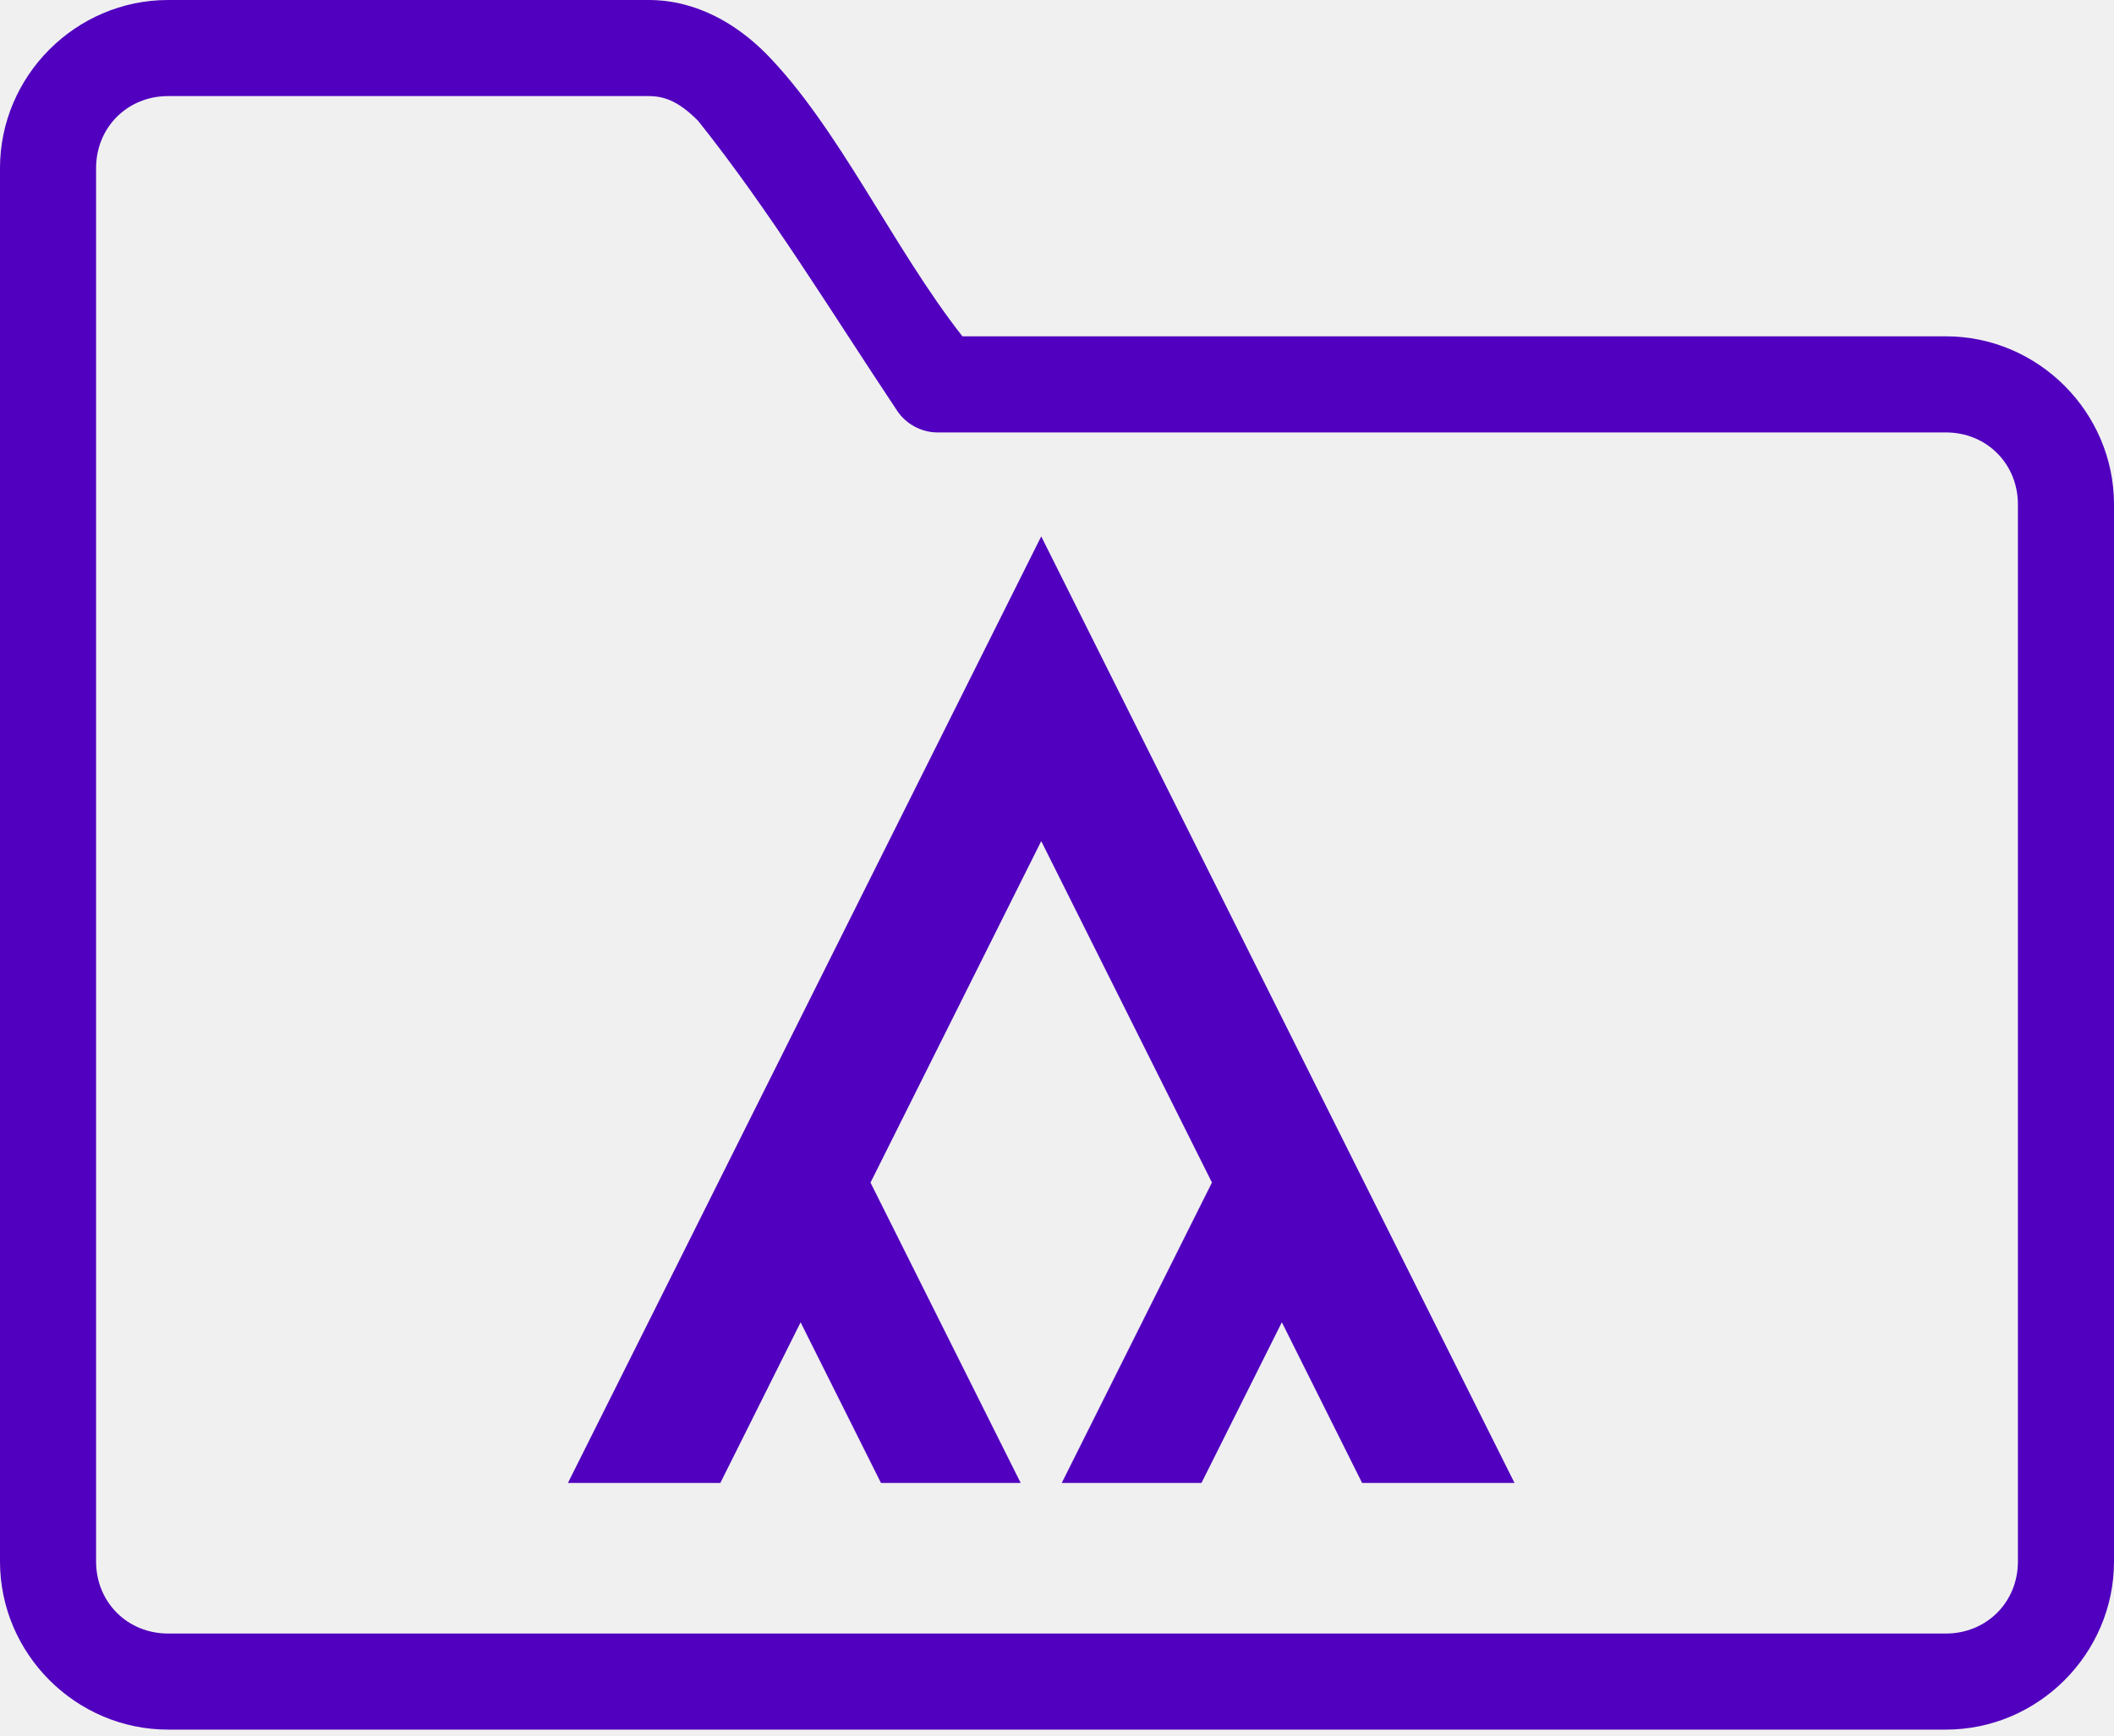
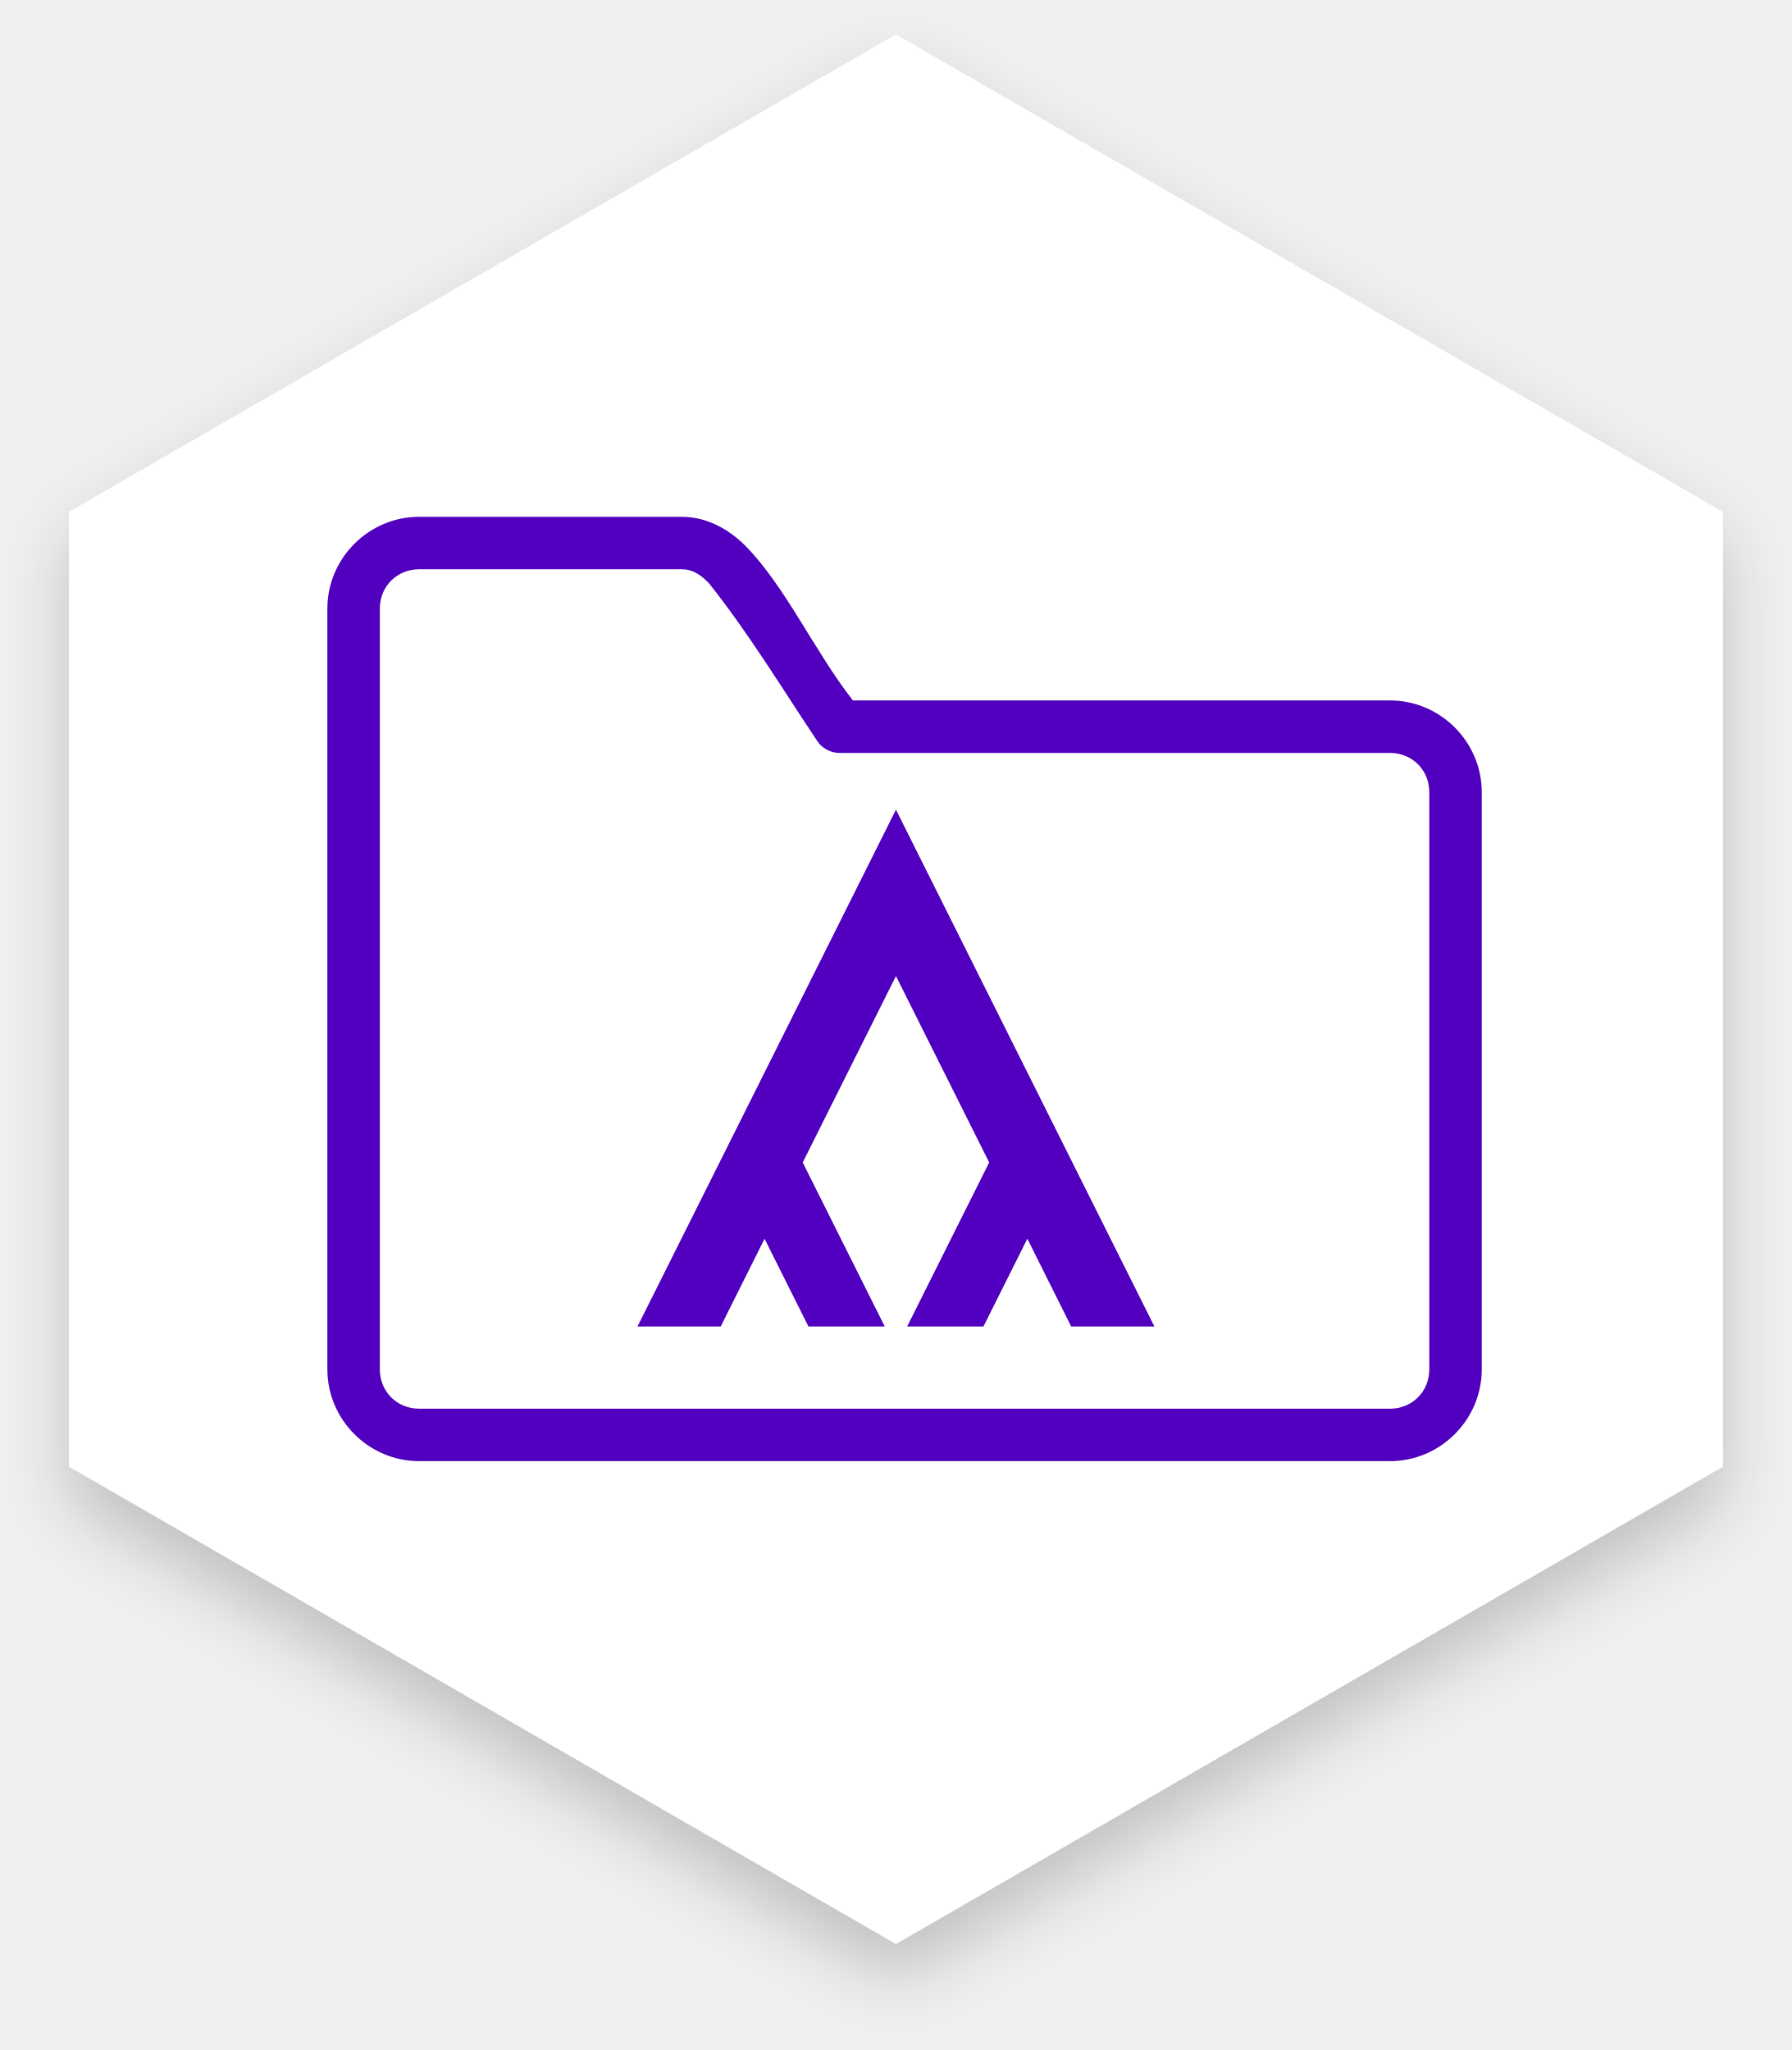
- <svg xmlns="http://www.w3.org/2000/svg" width="67px" height="55px" viewBox="0 0 67 55" version="1.1">
-   <defs />
+ <svg xmlns="http://www.w3.org/2000/svg" xmlns:xlink="http://www.w3.org/1999/xlink" width="104px" height="119px" viewBox="0 0 104 119" version="1.1">
+   <defs>
+     <polygon id="path-1" points="48 0 96 27.713 96 83.138 48 110.851 -3.46389584e-14 83.138 -6.57252031e-14 27.713" />
+     <filter x="-50%" y="-50%" width="200%" height="200%" filterUnits="objectBoundingBox" id="filter-2">
+       <feOffset dx="0" dy="2" in="SourceAlpha" result="shadowOffsetOuter1" />
+       <feGaussianBlur stdDeviation="2" in="shadowOffsetOuter1" result="shadowBlurOuter1" />
+       <feColorMatrix values="0 0 0 0 0   0 0 0 0 0   0 0 0 0 0  0 0 0 0.2 0" type="matrix" in="shadowBlurOuter1" />
+     </filter>
+   </defs>
  <g id="Page-1" stroke="none" stroke-width="1" fill="none" fill-rule="evenodd">
-     <g id="algo_hosted" fill="#5000BE" fill-rule="nonzero">
-       <path d="M33,17 C27.627,27.739 22.754,37.508 18,47 L22.83,47 C23.678,45.303 24.526,43.606 25.374,41.909 L27.921,47 L32.349,47 L27.589,37.481 C29.393,33.873 31.196,30.266 33,26.658 C34.803,30.266 36.607,33.872 38.411,37.479 L33.651,47 L38.079,47 L40.626,41.907 C41.474,43.605 42.322,45.303 43.17,47 L48,47 C42.802,36.61 37.456,25.916 33,17 Z" id="path3004" />
-       <path d="M5.33,0 C2.403,0 0,2.403 0,5.33 L0,49.489 C0,52.415 2.403,54.818 5.33,54.818 L61.67,54.818 C64.597,54.818 67,52.415 67,49.489 L67,15.989 C67,13.062 64.597,10.659 61.67,10.659 L30.502,10.659 C28.313,7.872 26.58,4.037 24.268,1.689 C23.371,0.792 22.105,0 20.557,0 L5.33,0 Z M5.33,3.045 L20.557,3.045 C21.117,3.045 21.56,3.263 22.127,3.831 C24.403,6.686 26.318,9.843 28.432,13.015 C28.705,13.432 29.194,13.7 29.693,13.705 L61.67,13.705 C62.962,13.705 63.955,14.697 63.955,15.989 L63.955,49.489 C63.955,50.78 62.962,51.773 61.67,51.773 L5.33,51.773 C4.038,51.773 3.045,50.78 3.045,49.489 L3.045,5.33 C3.045,4.038 4.038,3.045 5.33,3.045 Z" id="Shape" />
+     <g id="DesktopHD_Round7_data" transform="translate(-338, -1373)">
+       <g id="content" transform="translate(342, 542)">
+         <g id="data_guides" transform="translate(0, 318)">
+           <g id="algo_hosted" transform="translate(0, 515)">
+             <g id="Polygon-Copy">
+               <use fill="black" fill-opacity="1" filter="url(#filter-2)" xlink:href="#path-1" />
+               <use fill="#FFFFFF" fill-rule="evenodd" xlink:href="#path-1" />
+             </g>
+             <path d="M48,45 C42.627,55.739 37.754,65.508 33,75 L37.83,75 C38.678,73.303 39.526,71.606 40.374,69.909 L42.921,75 L47.349,75 L42.589,65.481 C44.393,61.873 46.196,58.266 48,54.658 C49.803,58.266 51.607,61.872 53.411,65.479 L48.651,75 L53.079,75 L55.626,69.907 C56.474,71.605 57.322,73.303 58.17,75 L63,75 C57.802,64.61 52.456,53.916 48,45 L48,45 L48,45 Z" id="path3004" fill="#5000BE" />
+             <path d="M20.33,28 C17.403,28 15,30.403 15,33.33 L15,77.489 C15,80.415 17.403,82.818 20.33,82.818 L76.67,82.818 C79.597,82.818 82,80.415 82,77.489 L82,43.989 C82,41.062 79.597,38.659 76.67,38.659 L45.502,38.659 C43.313,35.872 41.58,32.037 39.268,29.689 C38.371,28.792 37.105,28 35.557,28 L20.33,28 Z M20.33,31.045 L35.557,31.045 C36.117,31.045 36.56,31.263 37.127,31.831 C39.403,34.686 41.318,37.843 43.432,41.015 C43.705,41.432 44.194,41.7 44.693,41.705 L76.67,41.705 C77.962,41.705 78.955,42.697 78.955,43.989 L78.955,77.489 C78.955,78.78 77.962,79.773 76.67,79.773 L20.33,79.773 C19.038,79.773 18.045,78.78 18.045,77.489 L18.045,33.33 C18.045,32.038 19.038,31.045 20.33,31.045 L20.33,31.045 Z" id="Shape" fill="#5000BE" />
+           </g>
+         </g>
+       </g>
    </g>
  </g>
</svg>
